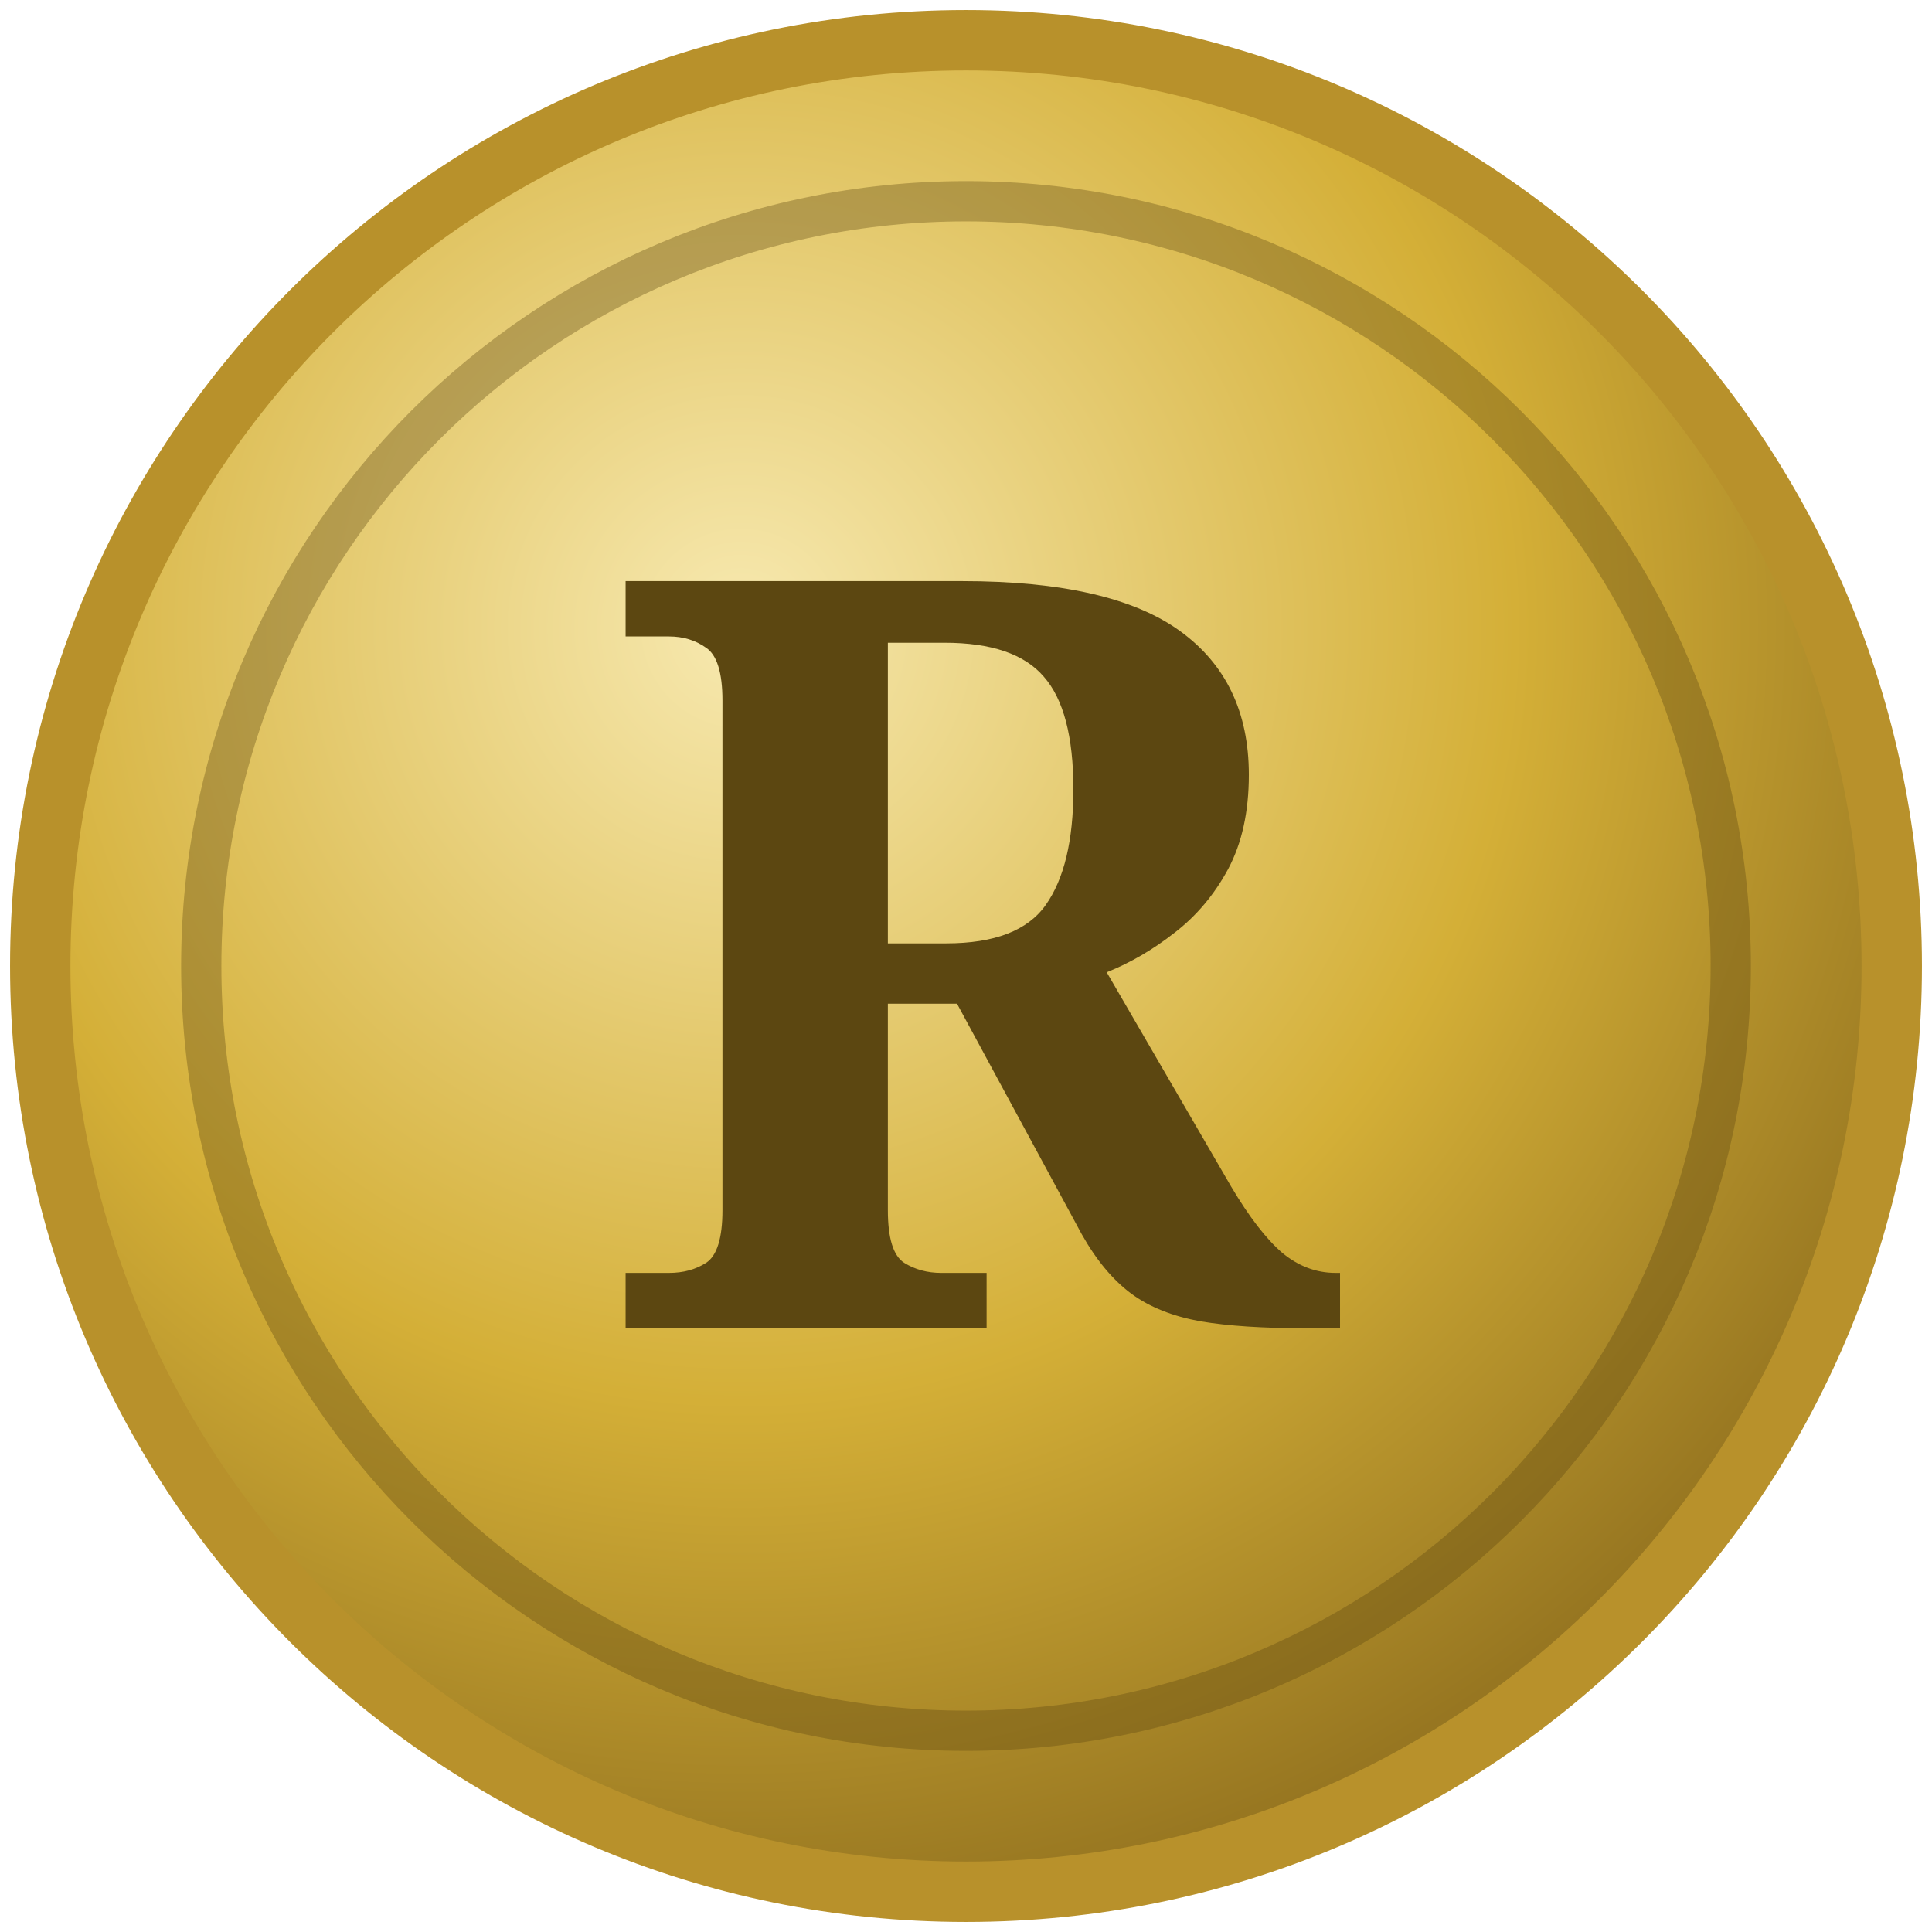
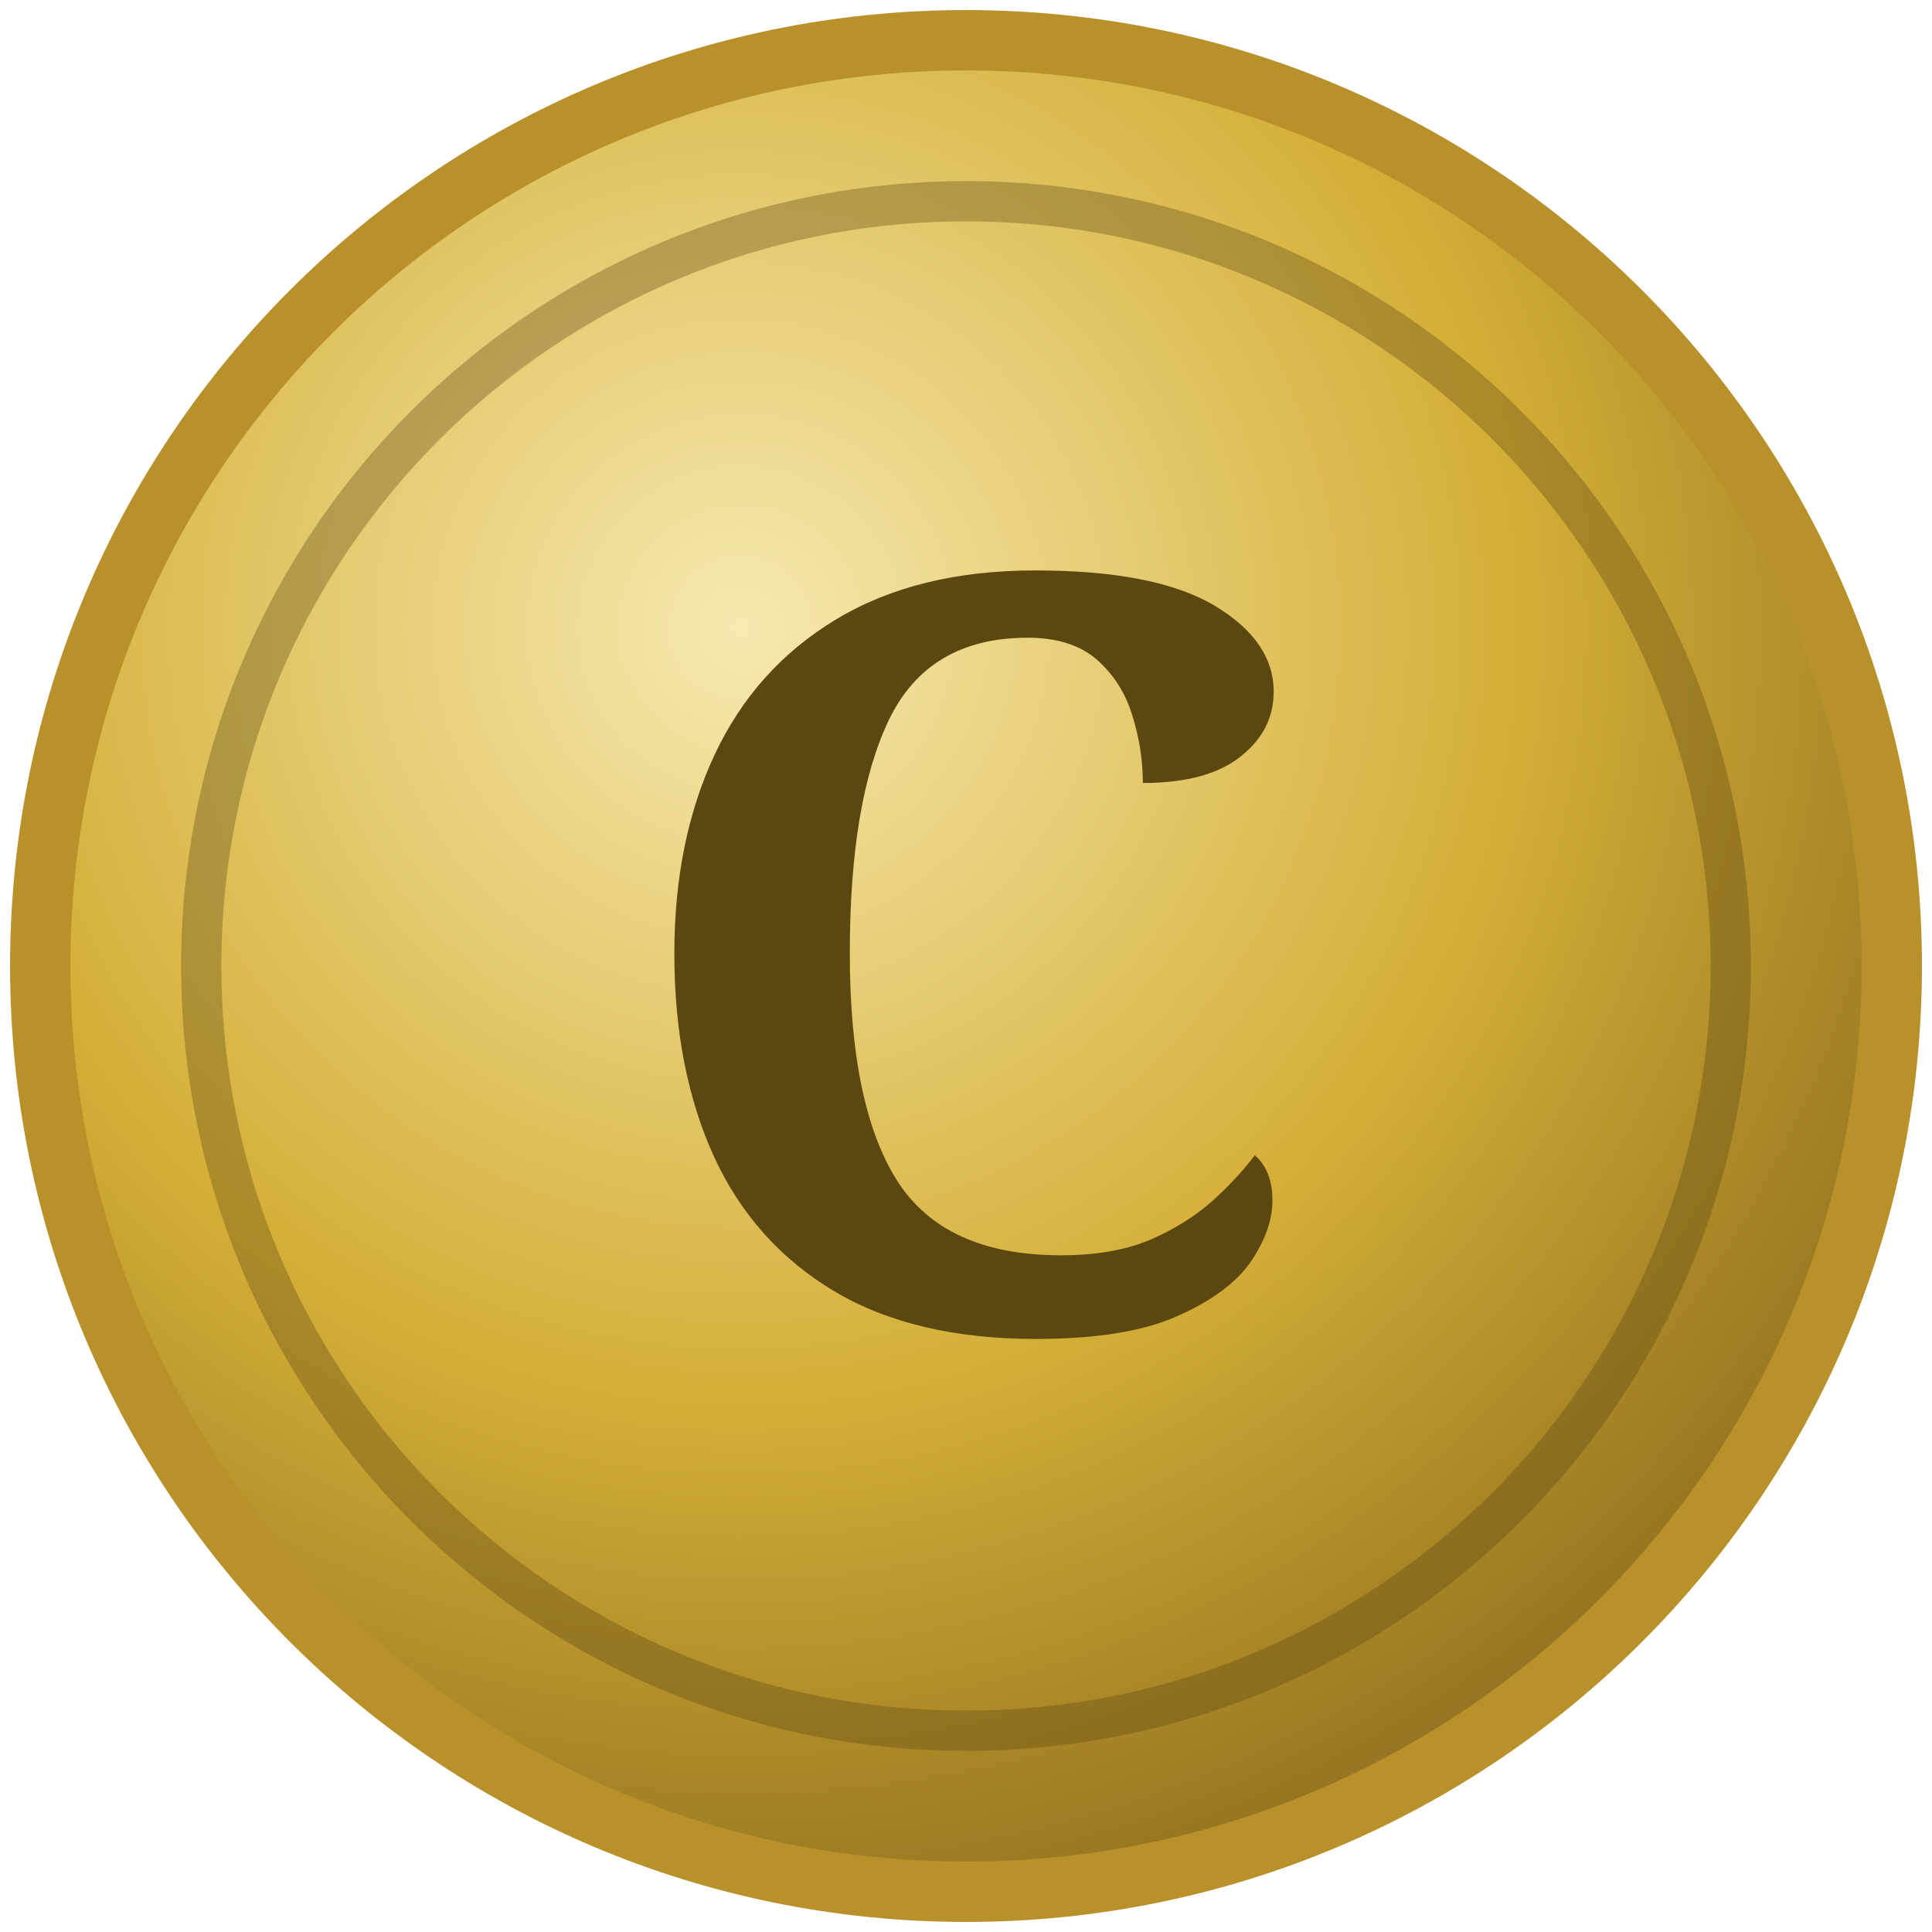
<svg xmlns="http://www.w3.org/2000/svg" viewBox="0 0 48 48">
  <defs>
    <radialGradient id="f" cx="38%" cy="32%" r="75%">
      <stop offset="0%" stop-color="#f7e9b0" />
      <stop offset="55%" stop-color="#d4af37" />
      <stop offset="100%" stop-color="#8a6a1c" />
    </radialGradient>
  </defs>
  <circle cx="24" cy="24" r="23" fill="url(#f)" stroke="#b8912b" stroke-width="1.5" />
  <circle cx="24" cy="24" r="19" fill="none" stroke="#5c4711" stroke-opacity="0.35" />
-   <text x="24" y="33" text-anchor="middle" font-size="26" font-weight="800" fill="#5c4711" font-family="Georgia, serif">R</text>
+   <text x="24" y="33" text-anchor="middle" font-size="26" font-weight="800" fill="#5c4711" font-family="Georgia, serif">C</text>
</svg>
